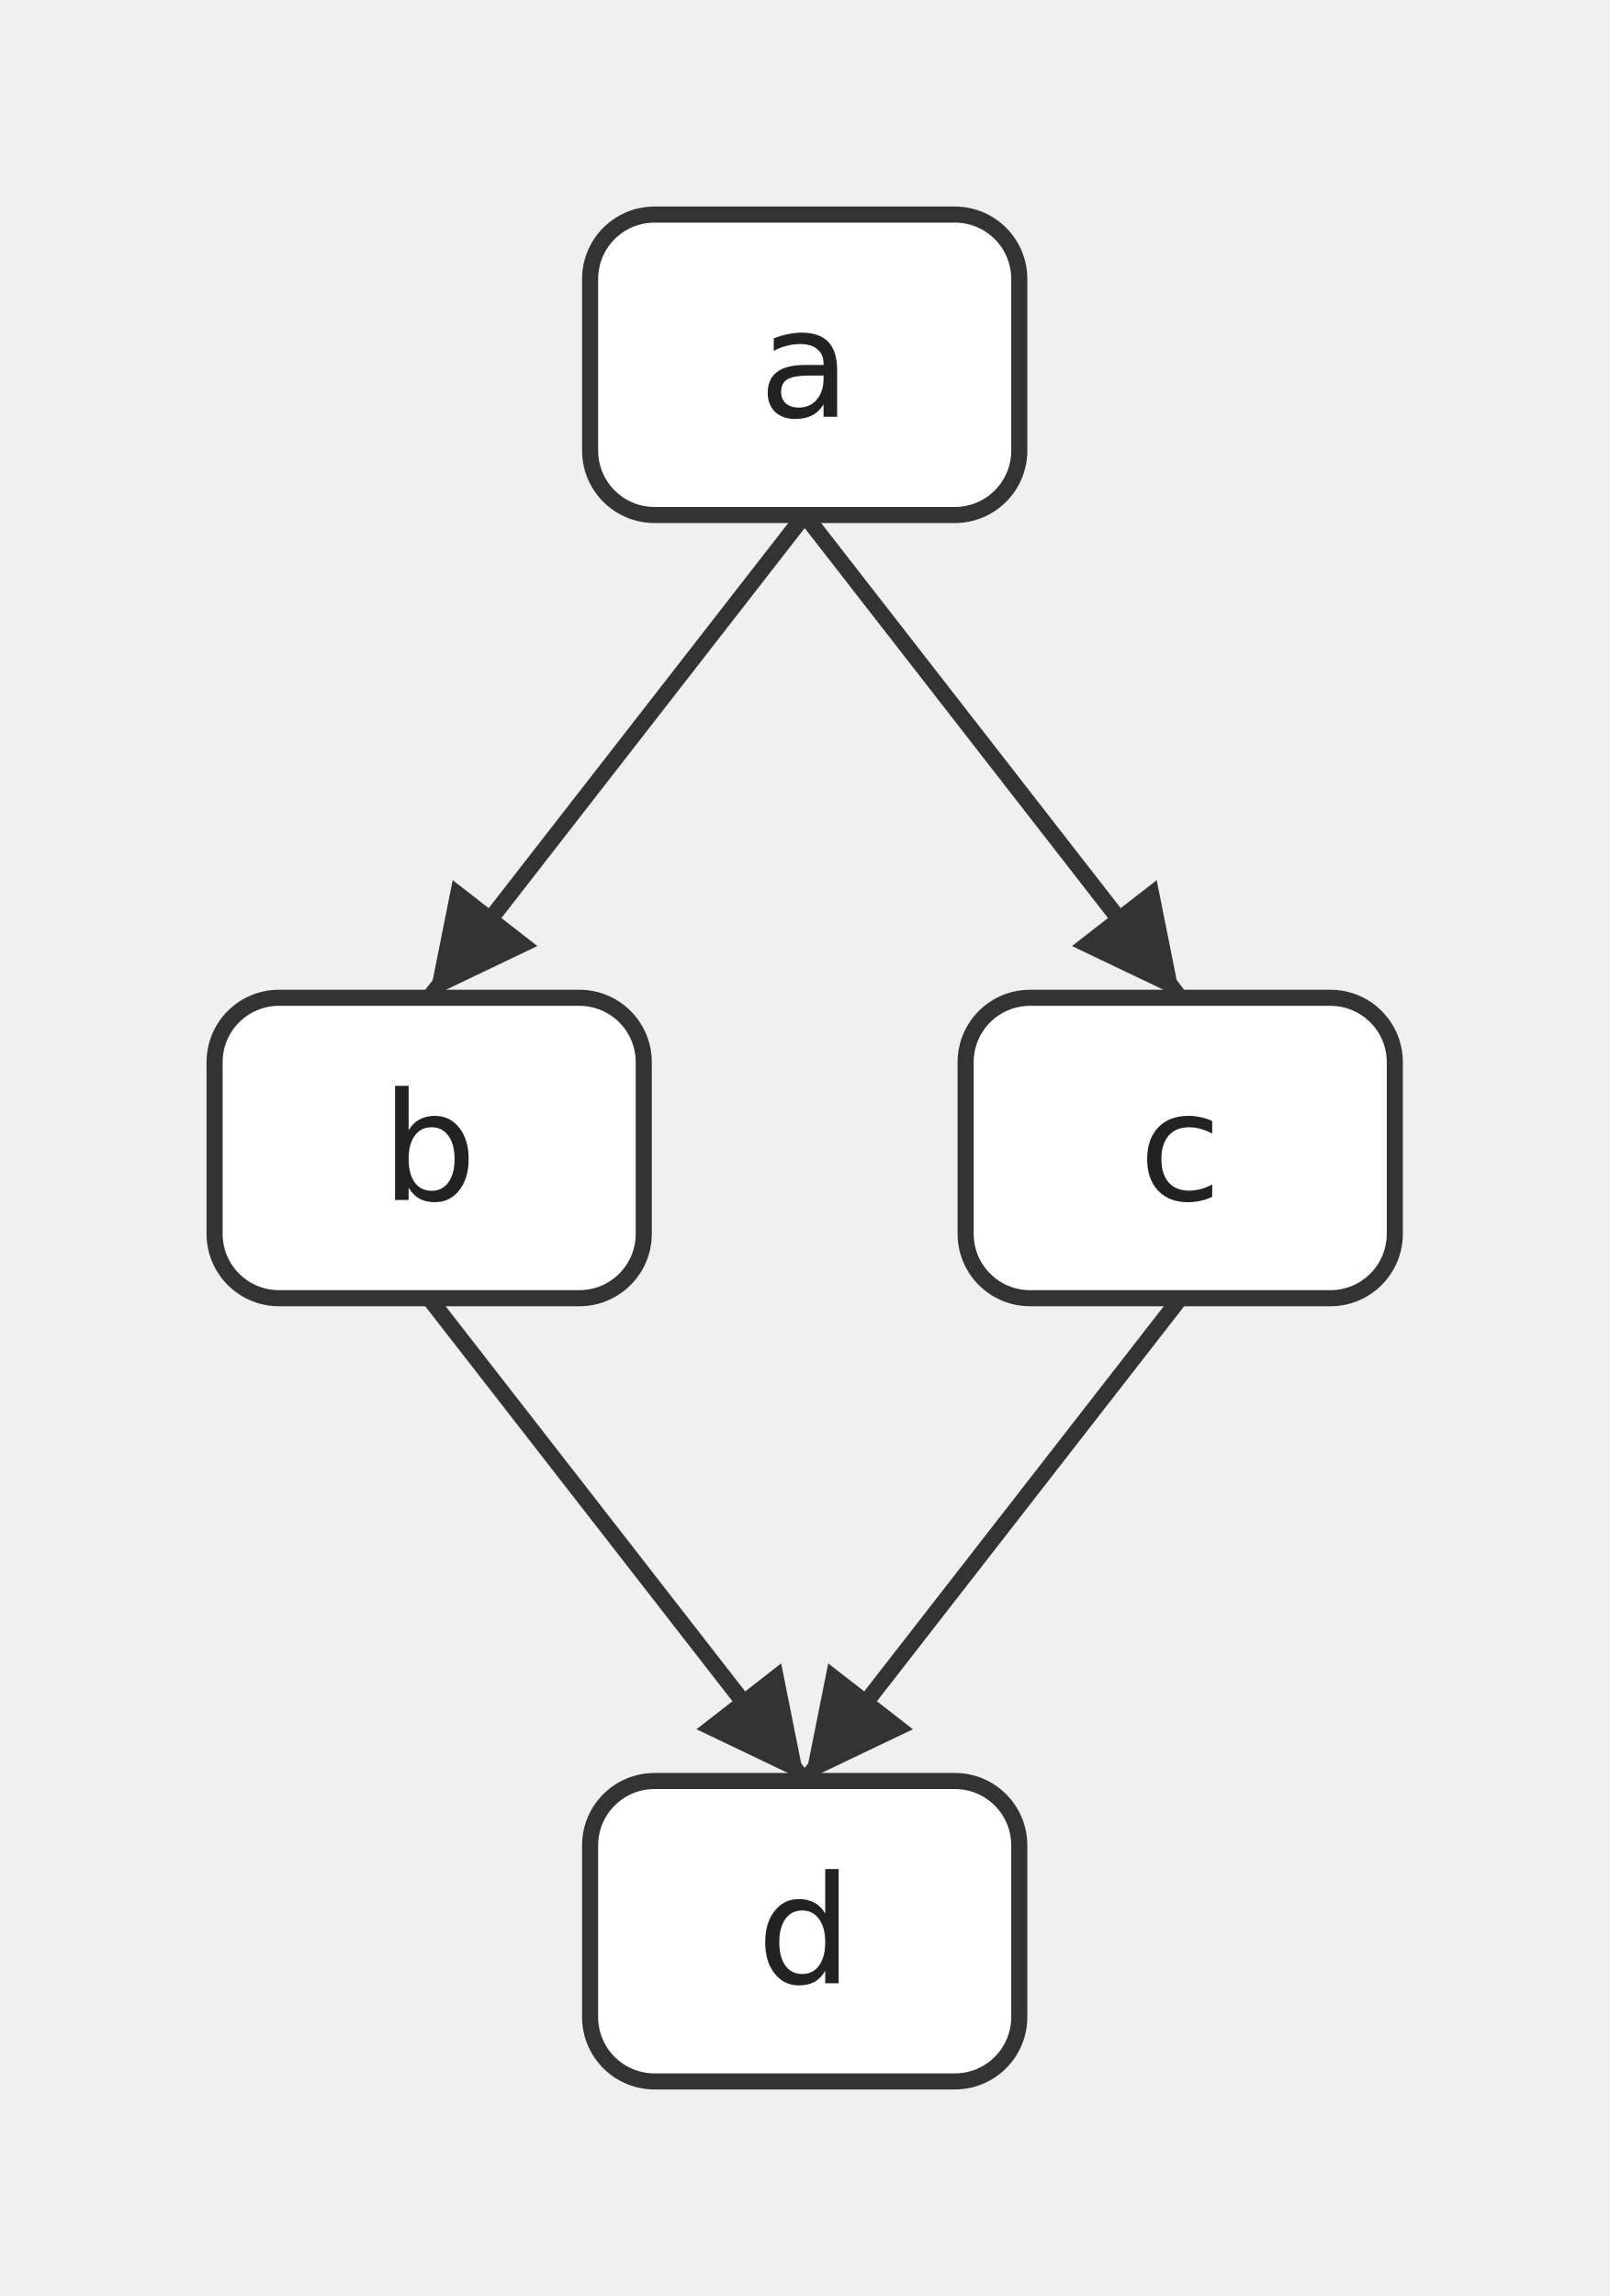
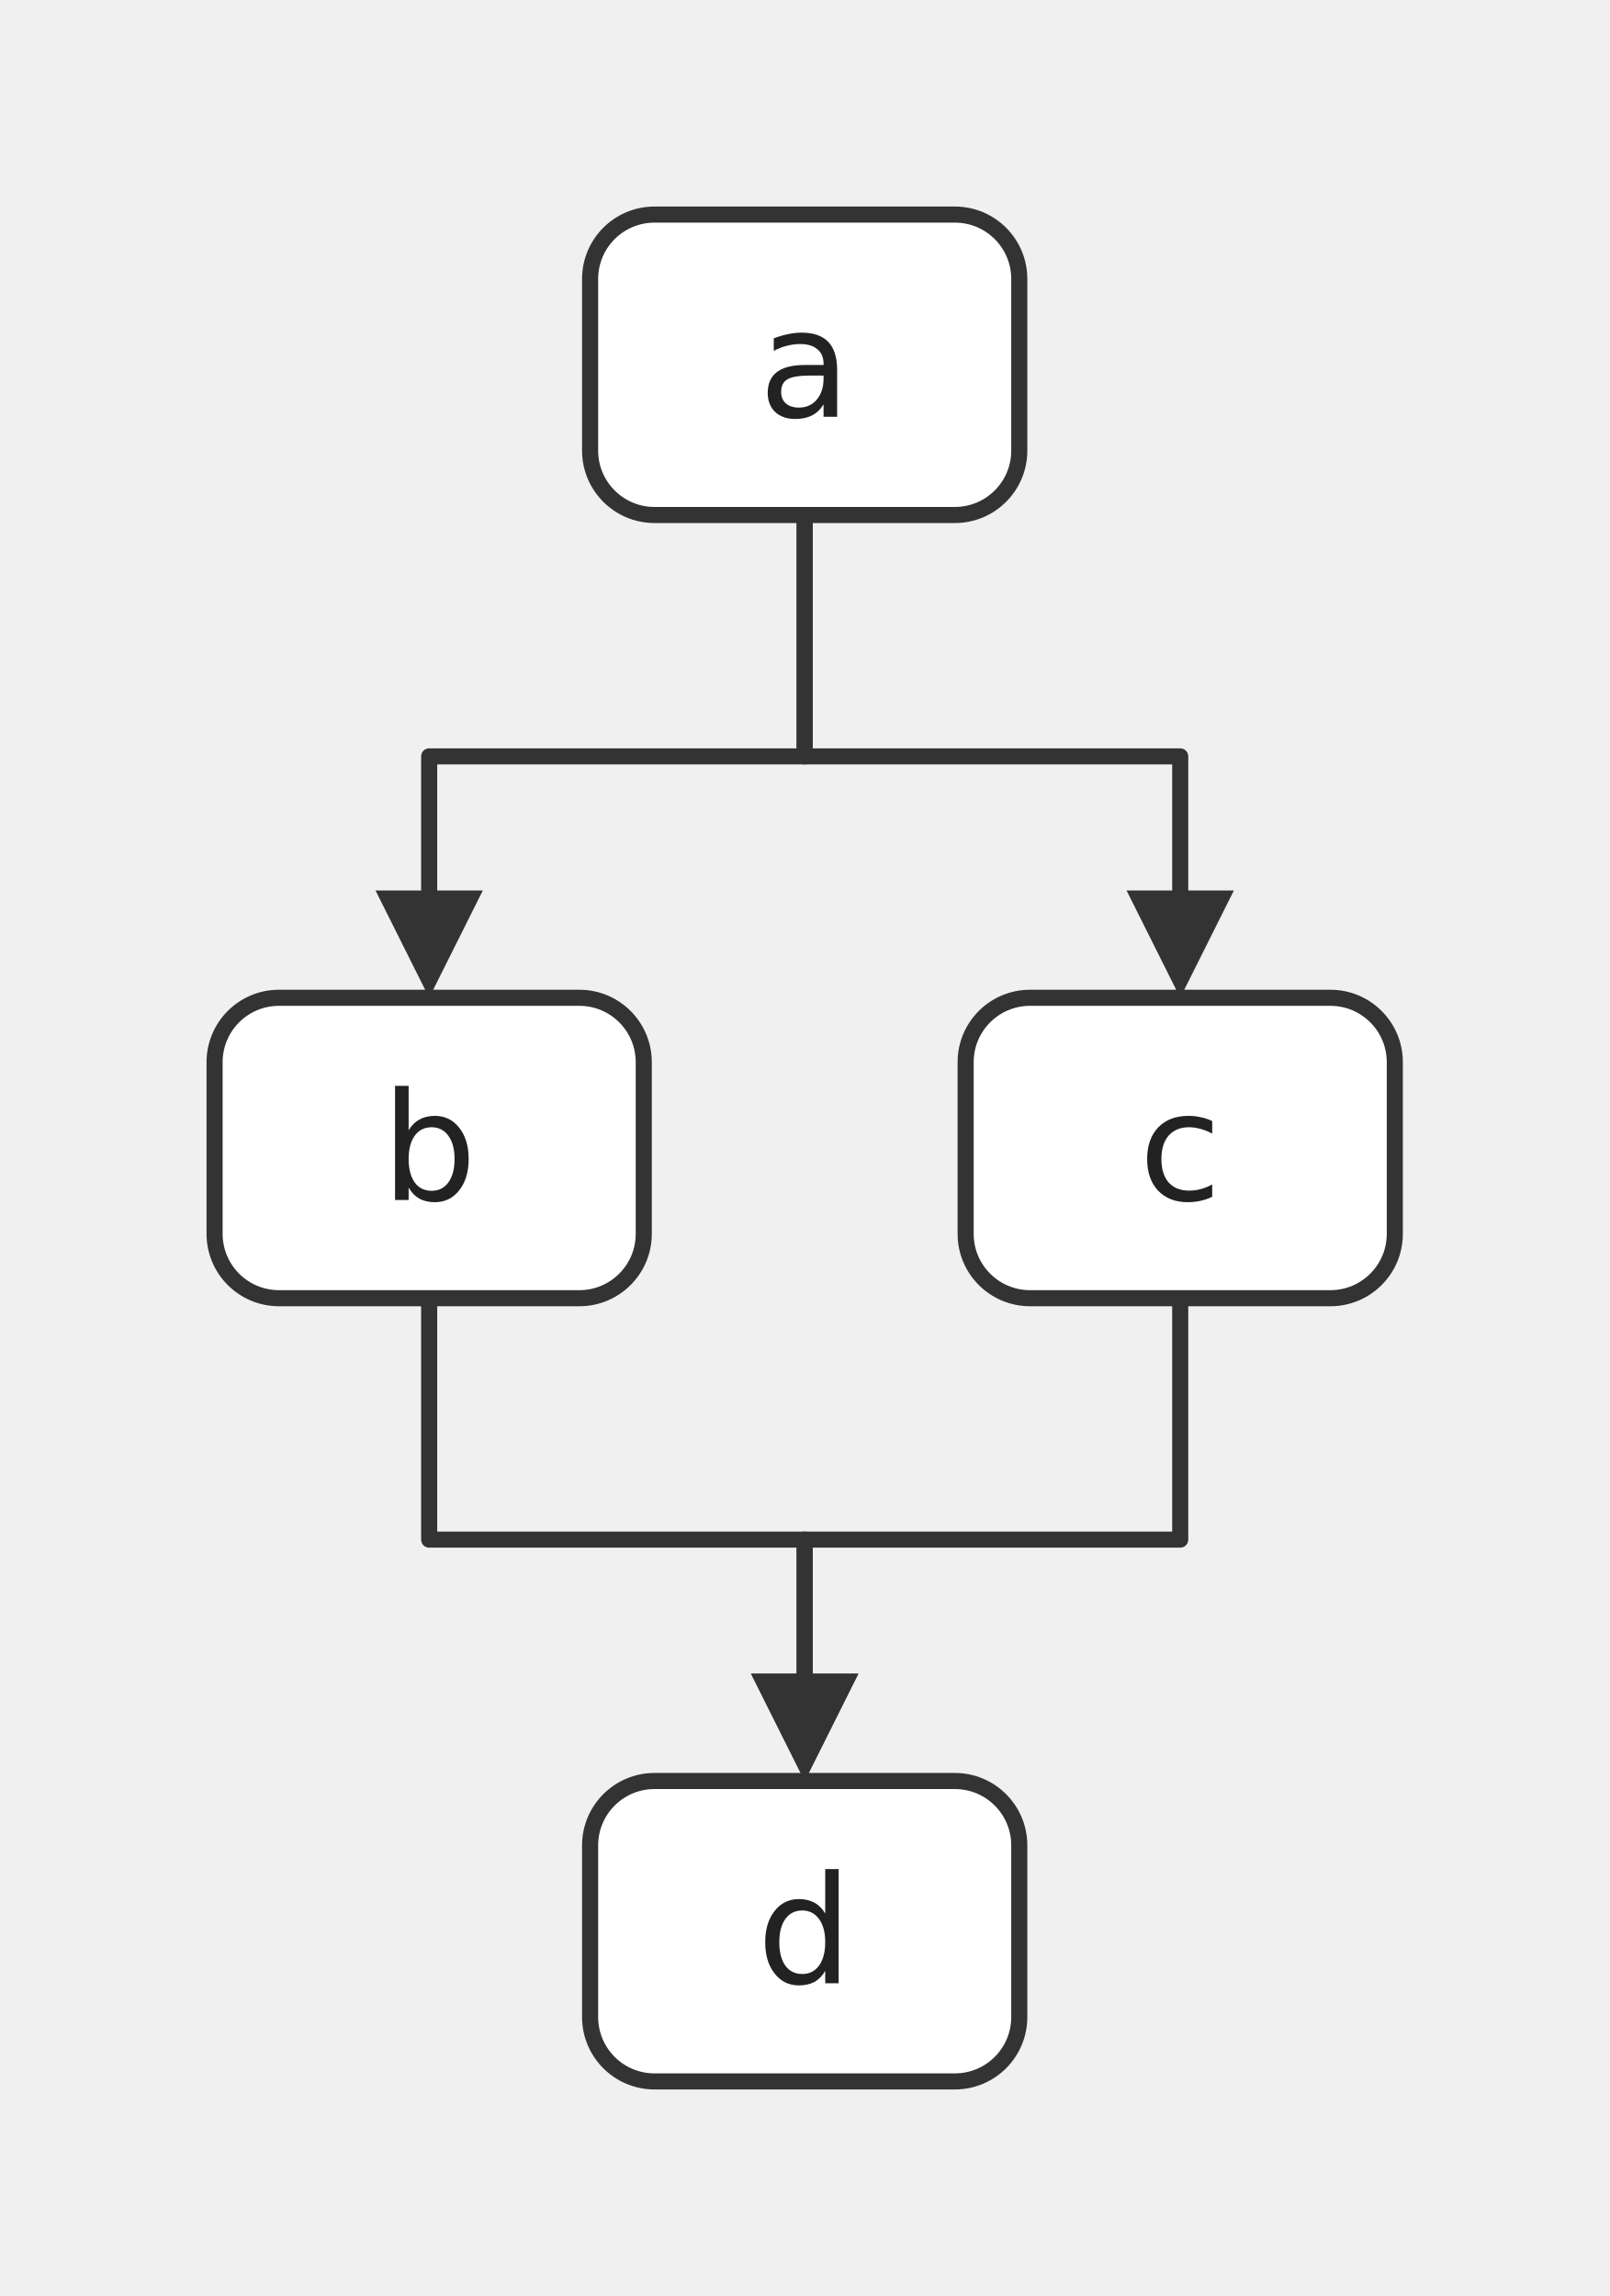
<svg xmlns="http://www.w3.org/2000/svg" width="150.00" height="214.00" viewBox="0 0 150.00 214.00">
  <defs>
-     <marker id="arrow" viewBox="0 0 10 10" refX="10" refY="5" markerWidth="10" markerHeight="10" orient="auto" markerUnits="userSpaceOnUse">
+     <marker id="arrow" viewBox="0 0 10 10" refX="6.00" refY="5" markerWidth="10" markerHeight="10" orient="auto" markerUnits="userSpaceOnUse">
      <path d="M0,0 L10,5 L0,10 Z" fill="#333" />
    </marker>
  </defs>
  <g fill="none" stroke-linecap="round" stroke-linejoin="round">
-     <polyline points="75.00,48.00 40.00,93.00" stroke="#333" stroke-width="1.5" marker-end="url(#arrow)" />
-     <polyline points="75.00,48.00 110.00,93.00" stroke="#333" stroke-width="1.5" marker-end="url(#arrow)" />
-     <polyline points="40.00,121.00 75.00,166.00" stroke="#333" stroke-width="1.5" marker-end="url(#arrow)" />
-     <polyline points="110.00,121.00 75.00,166.00" stroke="#333" stroke-width="1.5" marker-end="url(#arrow)" />
+     <polyline points="75.00,48.00 75.00,70.50 40.00,70.50 40.00,89.00" stroke="#333" stroke-width="1.5" marker-end="url(#arrow)" />
+     <polyline points="75.00,48.00 75.00,70.50 110.00,70.50 110.00,89.00" stroke="#333" stroke-width="1.5" marker-end="url(#arrow)" />
+     <polyline points="40.00,121.00 40.00,143.50 75.00,143.50 75.00,162.00" stroke="#333" stroke-width="1.5" marker-end="url(#arrow)" />
+     <polyline points="110.00,121.00 110.00,143.50 75.00,143.50 75.00,162.00" stroke="#333" stroke-width="1.5" marker-end="url(#arrow)" />
  </g>
  <g>
    <rect x="55.00" y="20.00" width="40.00" height="28.00" rx="6" ry="6" fill="#fff" stroke="#333" stroke-width="1.5" />
    <text x="75.00" y="34.00" font-family="DejaVu Sans, Arial, sans-serif" font-size="14" fill="#222" text-anchor="middle" dominant-baseline="central">a</text>
    <rect x="20.00" y="93.00" width="40.00" height="28.00" rx="6" ry="6" fill="#fff" stroke="#333" stroke-width="1.5" />
    <text x="40.00" y="107.00" font-family="DejaVu Sans, Arial, sans-serif" font-size="14" fill="#222" text-anchor="middle" dominant-baseline="central">b</text>
    <rect x="90.00" y="93.00" width="40.00" height="28.00" rx="6" ry="6" fill="#fff" stroke="#333" stroke-width="1.5" />
    <text x="110.00" y="107.00" font-family="DejaVu Sans, Arial, sans-serif" font-size="14" fill="#222" text-anchor="middle" dominant-baseline="central">c</text>
    <rect x="55.00" y="166.00" width="40.00" height="28.00" rx="6" ry="6" fill="#fff" stroke="#333" stroke-width="1.5" />
    <text x="75.00" y="180.00" font-family="DejaVu Sans, Arial, sans-serif" font-size="14" fill="#222" text-anchor="middle" dominant-baseline="central">d</text>
  </g>
</svg>
